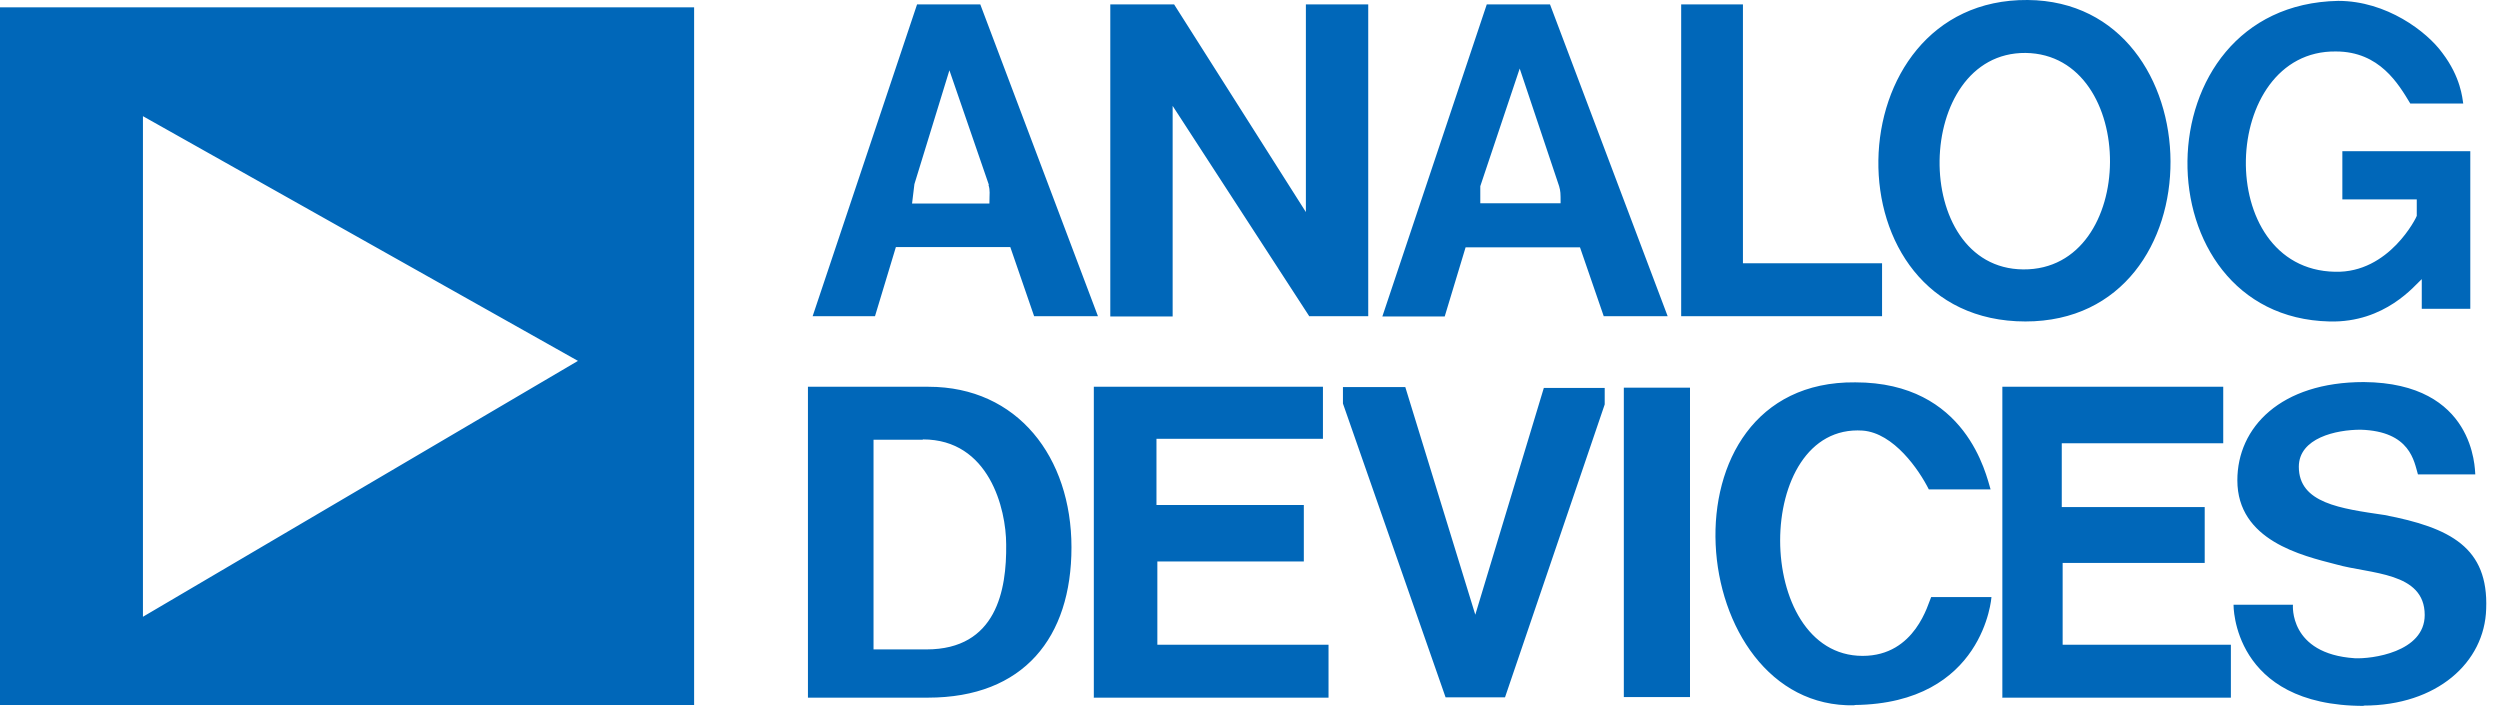
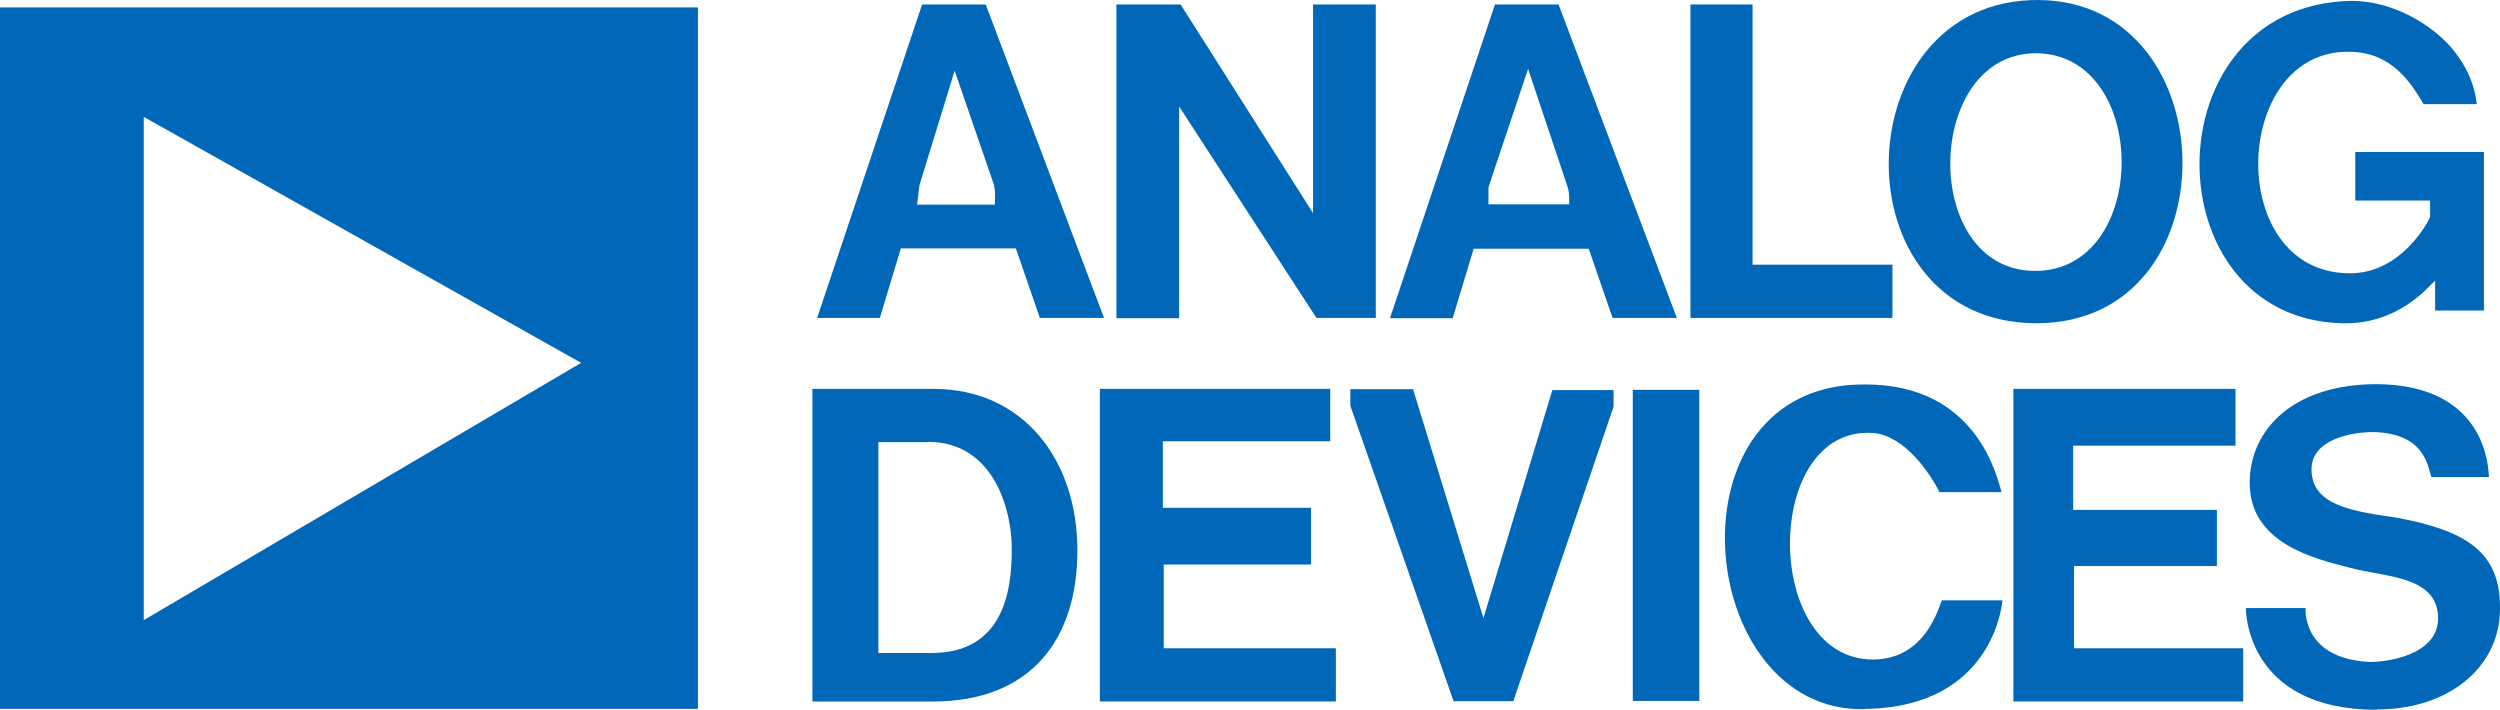
- <svg xmlns="http://www.w3.org/2000/svg" width="85" height="24" viewBox="0 0 85 24" version="1.1" id="svg4">
+ <svg xmlns="http://www.w3.org/2000/svg" width="77.489mm" height="22mm" viewBox="0 0 292.871 83.15" version="1.1" id="svg4">
  <defs id="defs8" />
-   <path d="M0 23.97V0.25H23.6V23.97H0ZM4.86 3.95V20.97L19.65 12.27L4.86 3.95ZM31.54 23.72H27.47V13.15H31.57C34.6 13.15 36.43 15.55 36.43 18.61C36.43 21.67 34.81 23.72 31.55 23.72H31.54ZM35.16 10.75L34.35 8.4H30.46L29.75 10.75H27.63L31.18 0.15H33.33L37.33 10.75H35.16ZM31.37 14.95H29.7V22.08H31.5C33.88 22.08 34.23 20.06 34.21 18.51C34.21 17.3 33.63 14.94 31.38 14.94L31.37 14.95ZM33.62 6.28L32.28 2.39L31.09 6.26L31.01 6.92H33.64C33.64 6.57 33.67 6.49 33.61 6.29L33.62 6.28ZM37.19 23.73V13.15H44.98V14.92H39.32V17.17H44.33V19.09H39.35V21.92H45.17V23.72H37.2L37.19 23.73ZM44.52 10.76L39.87 3.6V10.76H37.75V0.15H39.92L44.4 7.21V0.15H46.52V10.75H44.52V10.76ZM51.17 23.71H49.15L45.66 13.72V13.16H47.78L50.16 20.9L52.49 13.19H54.56V13.75L51.17 23.71ZM54.53 10.76L53.72 8.41H49.83L49.12 10.76H47L50.55 0.15H52.7L56.7 10.75H54.53V10.76ZM53.01 6.33L51.67 2.33L50.33 6.33V6.91H53.06C53.06 6.56 53.06 6.51 53.01 6.33ZM55.21 23.7V13.18H57.46V23.7H55.21ZM57.16 10.75V0.15H59.26V8.95H63.99V10.75H57.16ZM63.05 23.98C57.26 24.11 56.25 12.93 63.08 13C66.87 13 67.53 16.16 67.68 16.64H65.58C65.25 15.98 64.39 14.72 63.33 14.64C59.59 14.39 59.59 22.3 63.33 22.3C65.13 22.3 65.56 20.5 65.66 20.3H67.71C67.71 20.3 67.46 23.92 63.06 23.97L63.05 23.98ZM68.87 10.93C62.06 10.93 62.31 -0.05 68.94 4.81778e-05C75.34 0.05 75.52 10.93 68.86 10.93H68.87ZM68.79 9.16C72.71 9.19 72.71 1.85 68.87 1.8C65.05 1.77 64.92 9.13 68.79 9.16ZM68.08 23.73V13.15H75.59V15.07H70.1V17.24H74.96V19.14H70.13V21.92H75.85V23.72H68.09L68.08 23.73ZM82.34 10.5V9.49C82.11 9.69 81.1 10.98 79.2 10.93C72.73 10.78 72.7 0.16 79.5 0.03C81.14 0.03 82.51 1.07 83.04 1.8C83.67 2.63 83.72 3.34 83.75 3.52H81.95C81.55 2.86 80.91 1.75 79.42 1.75C75.47 1.7 75.22 9.16 79.39 9.24C81.24 9.29 82.17 7.37 82.17 7.34V6.78H79.64V5.14H83.99V10.5H82.32H82.34ZM80.37 24C75.89 24 75.94 20.56 75.94 20.56H77.96C77.96 20.56 77.81 22.23 80.06 22.38C80.62 22.41 82.44 22.18 82.44 20.91C82.44 19.44 80.59 19.52 79.43 19.19C78.27 18.89 76.07 18.38 76.07 16.33C76.07 14.53 77.54 12.99 80.37 12.99C84.16 13.02 84.14 15.95 84.16 16.13H82.21C82.08 15.7 81.96 14.66 80.26 14.61C79.43 14.61 78.16 14.89 78.16 15.87C78.16 17.11 79.58 17.29 81.07 17.51C83.32 17.94 84.61 18.62 84.53 20.7C84.48 22.52 82.86 23.99 80.36 23.99L80.37 24Z" fill="currentColor" id="path2" style="fill:#0067b9;fill-opacity:1" />
+   <path d="M 0,83.046 V 0.867 H 81.763 V 83.046 Z M 16.838,13.686 V 72.652 L 68.078,42.51 Z m 92.434,68.494 H 95.171 V 45.559 h 14.205 c 10.498,0 16.838,8.315 16.838,18.916 0,10.602 -5.613,17.704 -16.907,17.704 z m 12.542,-44.935 -2.806,-8.142 h -13.477 l -2.46,8.142 H 95.725 L 108.025,0.52 h 7.449 l 13.858,36.724 z m -13.131,14.551 h -5.786 v 24.702 h 6.236 c 8.246,0 9.458,-6.998 9.389,-12.368 0,-4.192 -2.009,-12.368 -9.805,-12.368 z m 7.795,-30.037 -4.643,-13.477 -4.123,13.408 -0.277,2.287 h 9.112 c 0,-1.213 0.104,-1.49 -0.104,-2.183 z m 12.368,60.456 V 45.559 h 26.989 v 6.132 h -19.609 v 7.795 h 17.357 v 6.652 h -17.253 v 9.805 h 20.164 v 6.236 H 128.881 Z M 154.242,37.279 138.132,12.473 v 24.806 h -7.345 V 0.52 h 7.518 L 153.826,24.98 V 0.52 h 7.345 V 37.244 h -6.929 z m 23.039,44.866 H 170.283 L 158.191,47.534 v -1.94 h 7.345 l 8.246,26.816 8.072,-26.712 h 7.172 v 1.94 z m 11.641,-44.866 -2.806,-8.142 h -13.477 l -2.46,8.142 h -7.345 L 175.133,0.52 h 7.449 l 13.858,36.724 h -7.518 z m -5.266,-15.348 -4.643,-13.858 -4.642,13.858 v 2.009 h 9.458 c 0,-1.213 0,-1.386 -0.173,-2.009 z m 7.622,60.179 V 45.663 h 7.795 v 36.447 z m 6.756,-44.866 V 0.52 h 7.276 V 31.008 h 16.387 v 6.236 z m 20.406,45.836 c -20.06,0.45 -23.559,-38.283 0.104,-38.041 13.131,0 15.417,10.948 15.937,12.611 h -7.276 c -1.143,-2.287 -4.123,-6.652 -7.795,-6.929 -12.957,-0.866 -12.957,26.538 0,26.538 6.236,0 7.726,-6.236 8.072,-6.929 h 7.102 c 0,0 -0.866,12.542 -16.11,12.715 z m 20.164,-45.212 c -23.594,0 -22.727,-38.041 0.243,-37.867 C 261.019,0.174 261.643,37.868 238.569,37.868 Z m -0.277,-6.132 C 251.907,31.84 251.907,6.41 238.604,6.237 225.369,6.133 224.919,31.632 238.326,31.736 Z m -2.46,50.478 V 45.559 h 26.019 v 6.652 h -19.02 v 7.518 h 16.838 v 6.583 h -16.734 v 9.631 h 19.817 v 6.236 h -26.885 z m 49.404,-45.836 v -3.499 c -0.797,0.693 -4.296,5.162 -10.879,4.989 -22.416,-0.52 -22.52,-37.313 1.039,-37.763 5.682,0 10.428,3.603 12.264,6.132 2.183,2.876 2.356,5.335 2.46,5.959 h -6.236 C 282.534,9.909 280.317,6.064 275.155,6.064 261.47,5.89 260.603,31.736 275.051,32.013 c 6.409,0.173 9.631,-6.479 9.631,-6.583 V 23.49 h -8.765 v -5.682 h 15.071 v 18.57 h -5.786 z m -6.825,46.771 c -15.521,0 -15.348,-11.918 -15.348,-11.918 h 6.998 c 0,0 -0.52,5.786 7.276,6.305 1.94,0.104 8.246,-0.693 8.246,-5.093 0,-5.093 -6.409,-4.816 -10.428,-5.959 -4.019,-1.039 -11.641,-2.806 -11.641,-9.909 0,-6.236 5.093,-11.572 14.898,-11.572 13.131,0.104 13.061,10.255 13.131,10.879 h -6.756 c -0.45,-1.49 -0.866,-5.093 -6.756,-5.266 -2.876,0 -7.276,0.97 -7.276,4.365 0,4.296 4.92,4.92 10.082,5.682 7.795,1.49 12.265,3.846 11.987,11.052 -0.173,6.305 -5.786,11.398 -14.447,11.398 z" fill="currentColor" id="path2" style="fill:#0067b9;fill-opacity:1;stroke-width:3.465" />
</svg>
